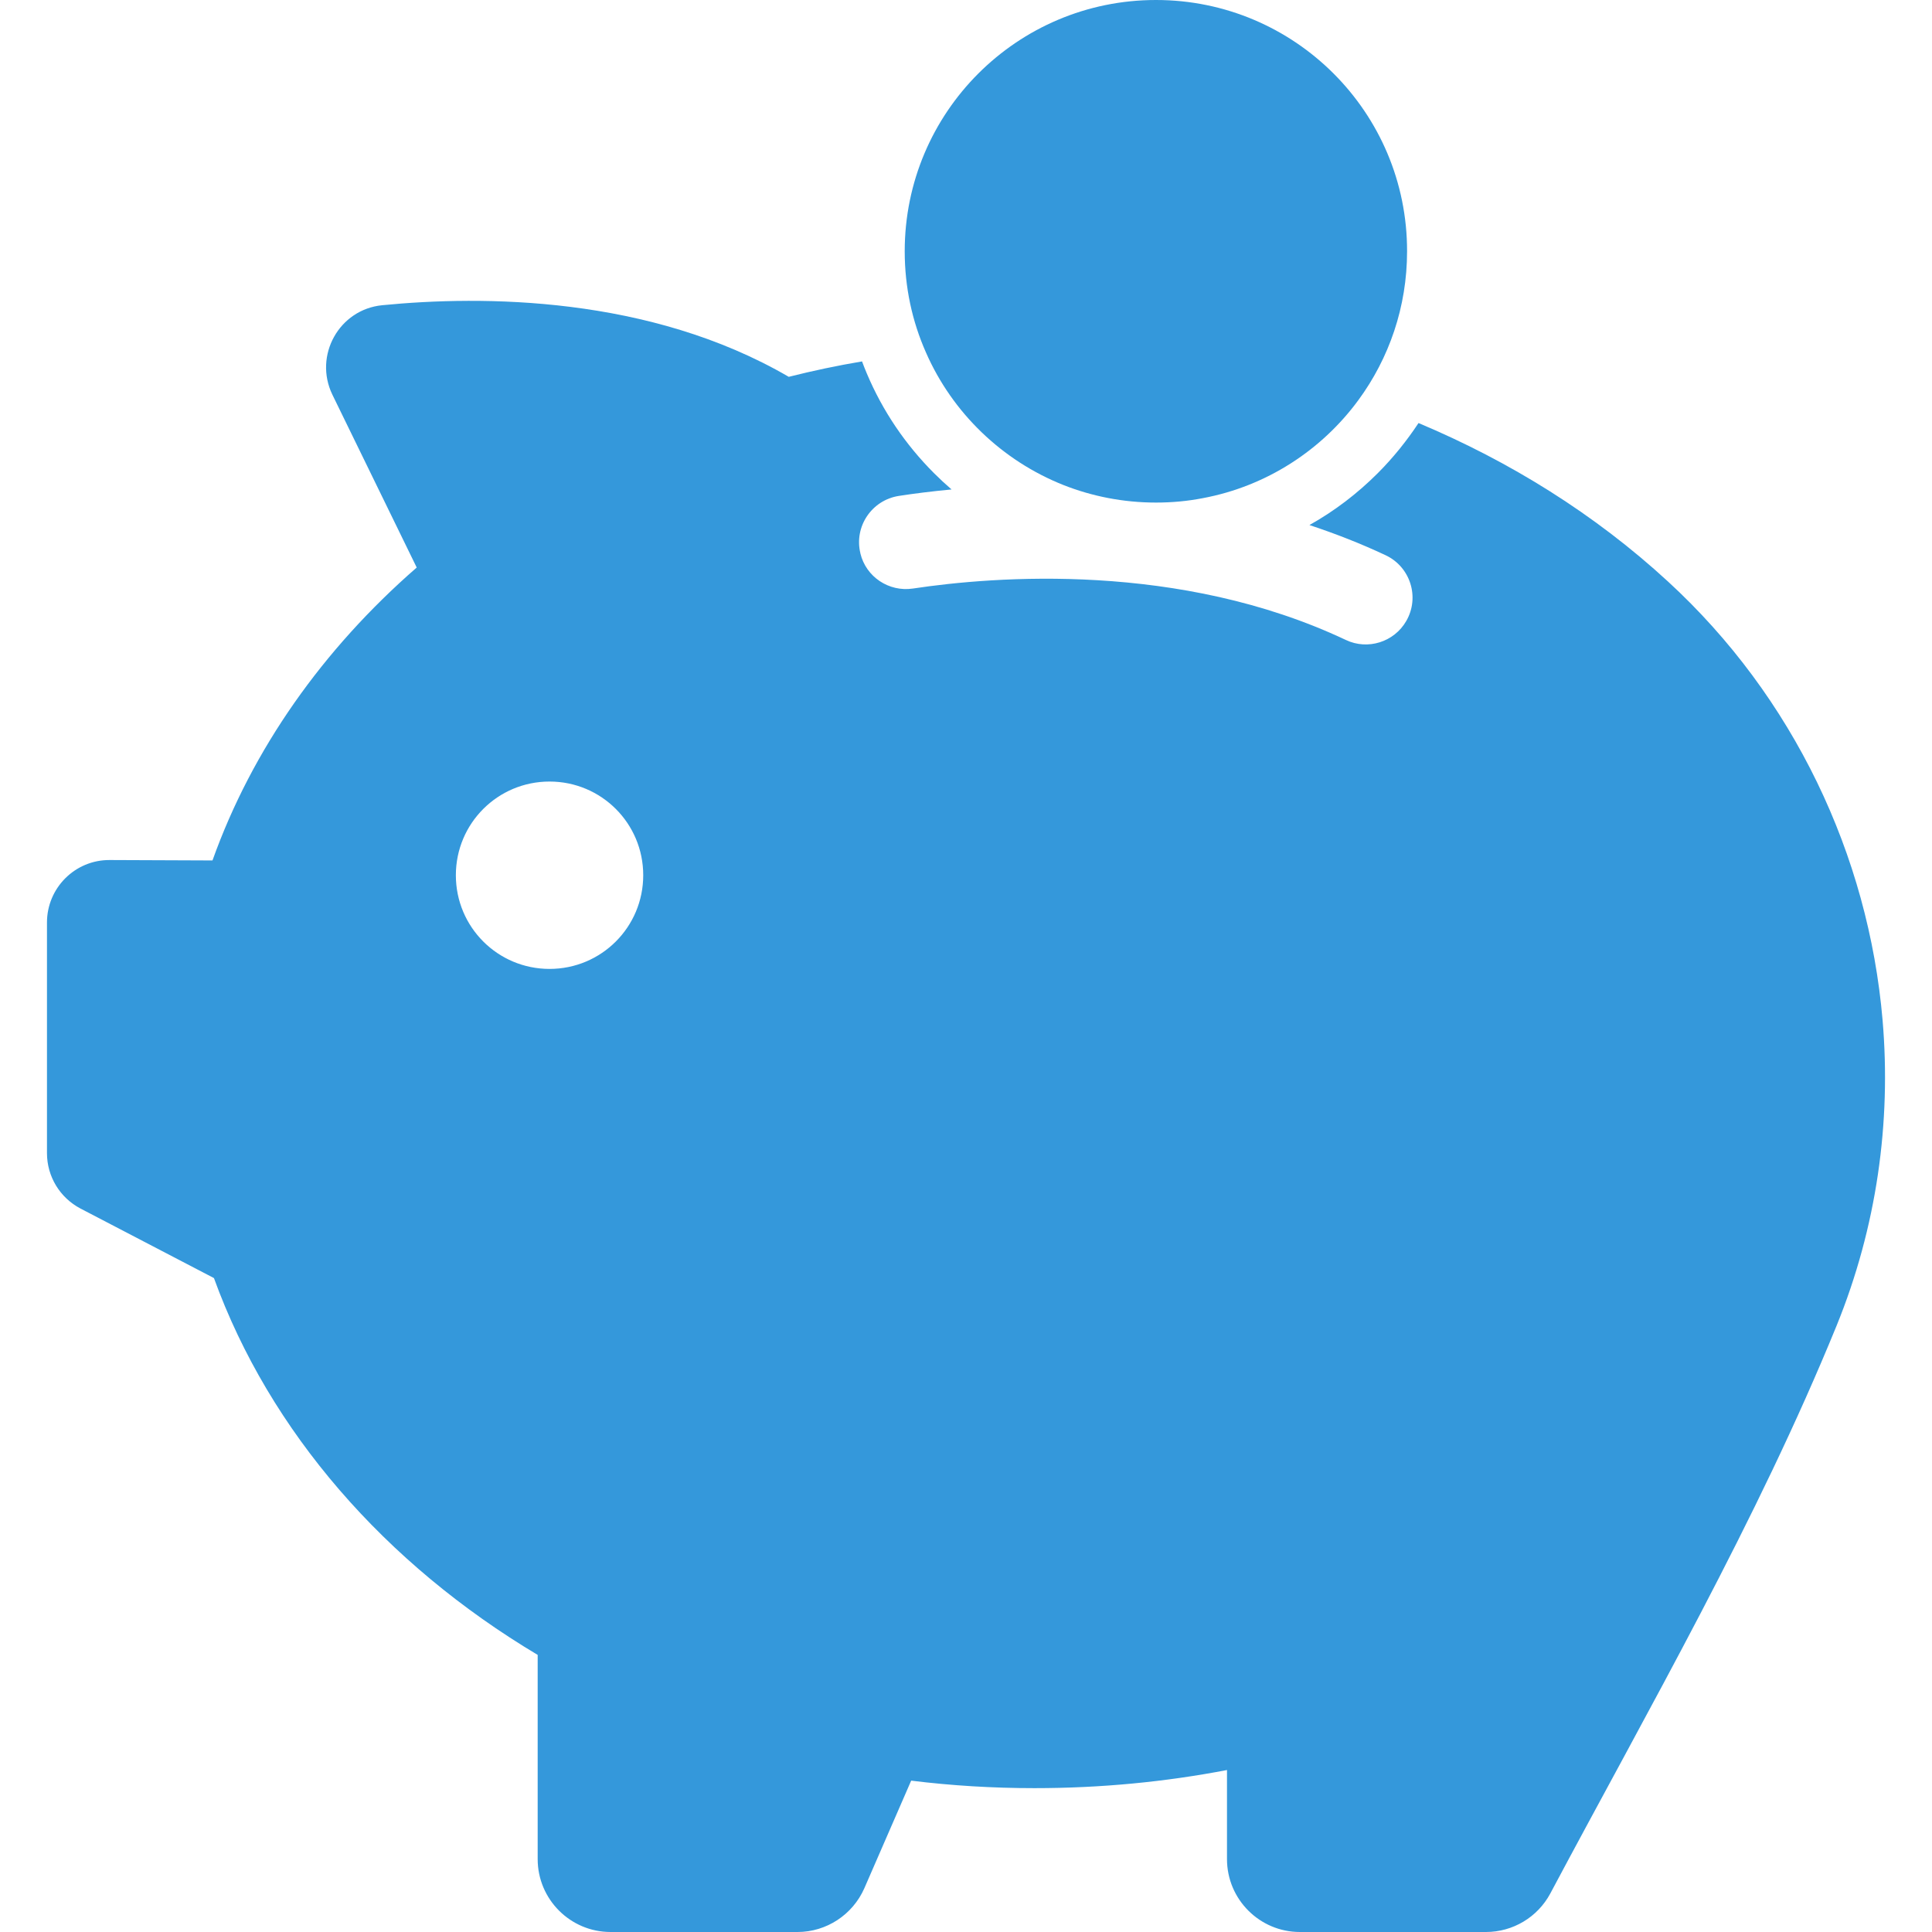
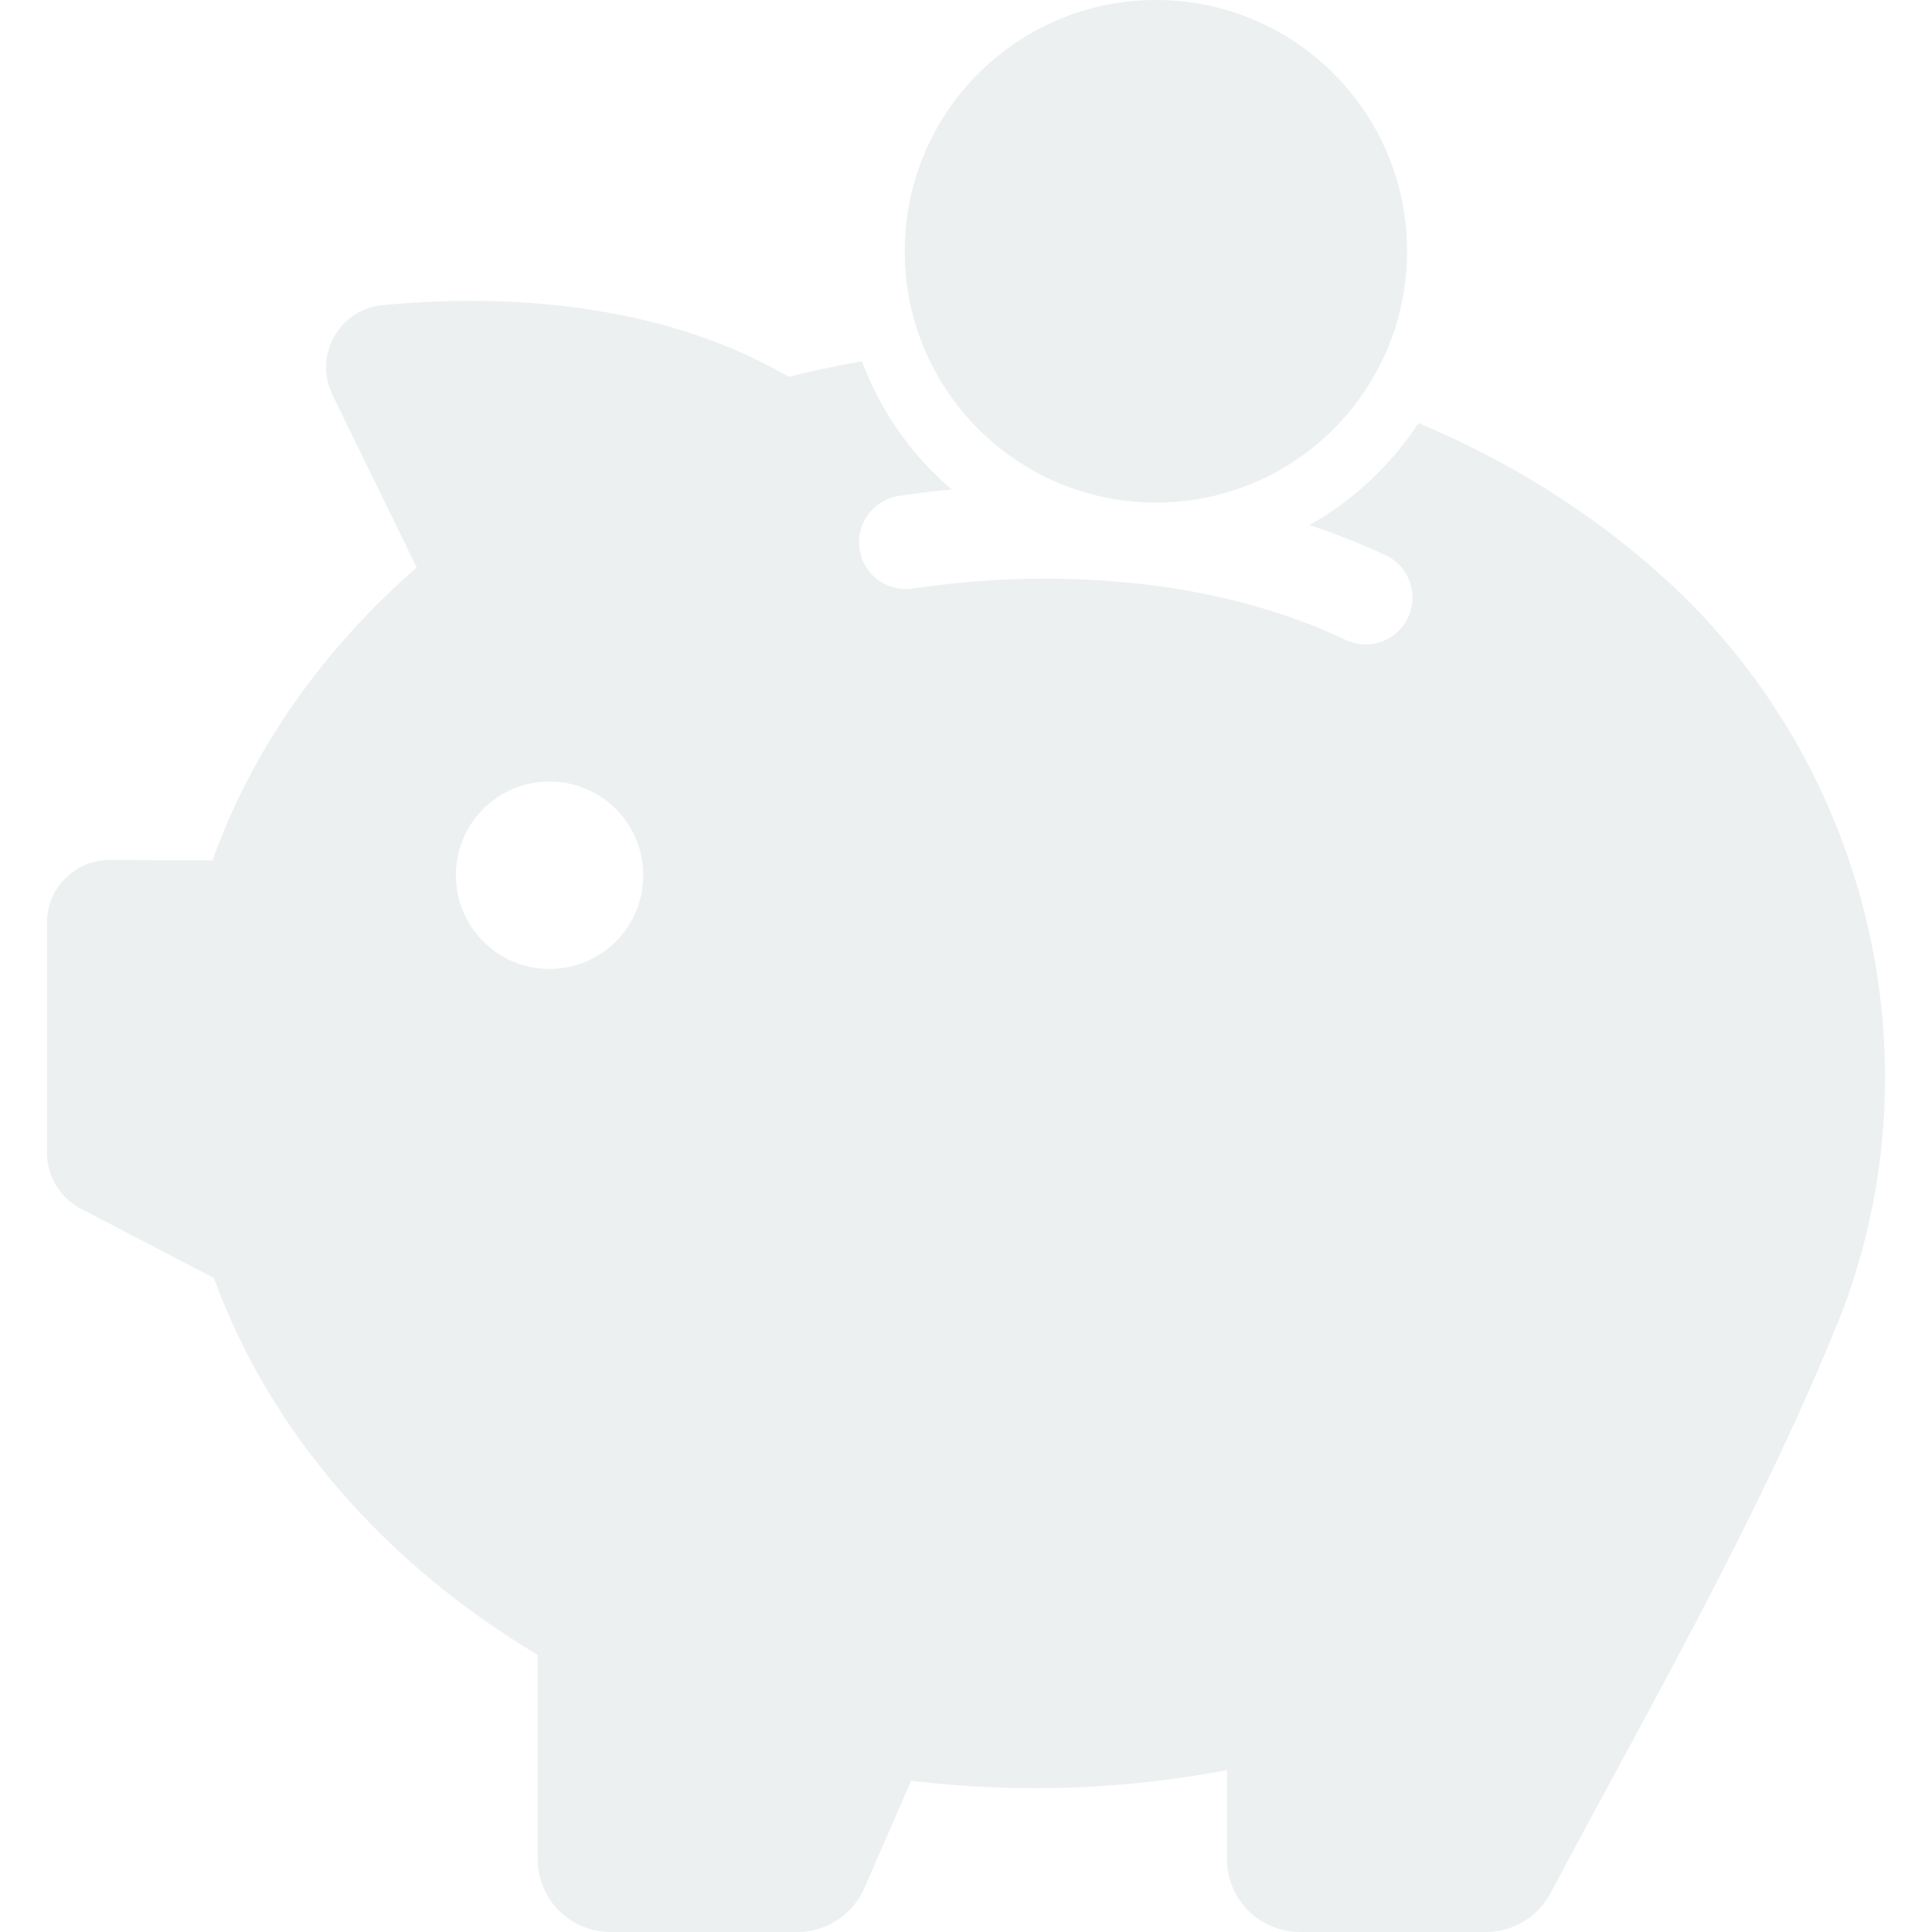
<svg xmlns="http://www.w3.org/2000/svg" version="1.1" id="Capa_1" x="0px" y="0px" width="928px" height="928px" viewBox="0 0 928 928" enable-background="new 0 0 928 928" xml:space="preserve">
  <g>
    <g>
-       <path fill="#3498DB" d="M801.163,279.3c-35.2-32.4-76-57.7-119.8-76.1c-5.7,8.6-12.2,16.7-19.601,24.1    c-9.801,9.8-20.801,18.2-32.801,24.9c12.7,4.2,24.9,9,36.602,14.5c11.898,5.6,16.5,20.2,9.898,31.6l0,0    c-5.8,10.1-18.5,14.1-29,9.1c-79.8-37.7-168.898-30.6-208-24.7c-11.5,1.7-22.5-5.6-25.199-16.9v-0.1    c-3.101-12.8,5.5-25.5,18.5-27.5c7.101-1.1,15.699-2.2,25.301-3.1c-2.9-2.5-5.7-5.1-8.4-7.8c-13.8-13.8-24.7-29.9-32.3-47.9    c-0.8-1.9-1.601-3.9-2.3-5.8c-11.9,2-23.7,4.5-35.2,7.4c-67-39-147.4-39.1-195.2-34.4c-20.8,2-33.1,24.2-24,43l40.5,83    c-45,39.2-79,87.2-98.1,140.7l-49.4-0.2c-16.6-0.1-30.1,13.4-30.1,30V553.9c0,11.198,6.2,21.398,16.1,26.6l64.1,33.4    c26.8,73.898,82.3,137.3,155.5,181V893c0,19.3,15.7,35,35,35h89.8c13.898,0,26.5-8.3,32.1-21l22.5-51.7    c19.4,2.4,39.101,3.602,59.3,3.602c31.801,0,62.7-3,92.4-8.7V893c0,19.3,15.7,35,35,35h89.399c12.899,0,24.801-7.1,30.899-18.5    c47.601-89.4,99.3-179.1,137.5-272.7c19.3-47.398,26.3-97.7,22.101-146.8C897.462,410.8,861.462,334.7,801.163,279.3z     M263.963,465.4c-24.9,0-45-20.102-45-45c0-24.9,20.1-45,45-45s45,20.1,45,45C308.962,445.3,288.863,465.4,263.963,465.4z" />
-       <path fill="#3498DB" d="M510.863,233c13.699,5.4,28.699,8.4,44.399,8.4c7.699,0,15.199-0.7,22.399-2.1    c30.601-5.7,57.101-23,74.8-47.1c14.7-20,23.4-44.7,23.4-71.5C675.962,54,621.862,0,555.262,0c-66.699,0-120.699,54-120.699,120.7    c0,17.3,3.6,33.7,10.199,48.6C457.462,198.3,481.363,221.3,510.863,233z" />
+       <path fill="#ECF0F1" d="M801.163,279.3c-35.2-32.4-76-57.7-119.8-76.1c-5.7,8.6-12.2,16.7-19.602,24.1    c-9.801,9.8-20.801,18.2-32.801,24.9c12.7,4.2,24.9,9,36.602,14.5c11.898,5.6,16.5,20.2,9.898,31.6l0,0    c-5.8,10.1-18.5,14.1-29,9.1c-79.8-37.7-168.898-30.6-208-24.7c-11.5,1.7-22.5-5.6-25.199-16.9v-0.1    c-3.101-12.8,5.5-25.5,18.5-27.5c7.102-1.1,15.699-2.2,25.301-3.1c-2.899-2.5-5.699-5.1-8.399-7.8c-13.8-13.8-24.7-29.9-32.3-47.9    c-0.8-1.9-1.602-3.9-2.3-5.8c-11.9,2-23.7,4.5-35.2,7.4c-67-39-147.4-39.1-195.2-34.4c-20.8,2-33.1,24.2-24,43l40.5,83    c-45,39.2-79,87.2-98.1,140.7l-49.4-0.2c-16.6-0.1-30.1,13.4-30.1,30V553.9c0,11.197,6.2,21.397,16.1,26.6l64.1,33.4    c26.8,73.897,82.3,137.3,155.5,181V893c0,19.3,15.7,35,35,35h89.799c13.898,0,26.5-8.3,32.101-21l22.5-51.7    c19.399,2.4,39.101,3.603,59.3,3.603c31.801,0,62.7-3,92.4-8.7V893c0,19.3,15.699,35,35,35h89.398    c12.899,0,24.801-7.1,30.899-18.5c47.601-89.4,99.3-179.1,137.5-272.7c19.3-47.397,26.3-97.7,22.101-146.8    C897.462,410.8,861.462,334.7,801.163,279.3z M263.963,465.4c-24.9,0-45-20.103-45-45c0-24.9,20.1-45,45-45s45,20.1,45,45    C308.962,445.3,288.863,465.4,263.963,465.4z" />
+       <path fill="#ECF0F1" d="M510.863,233c13.699,5.4,28.699,8.4,44.398,8.4c7.699,0,15.199-0.7,22.399-2.1    c30.601-5.7,57.101-23,74.8-47.1c14.7-20,23.4-44.7,23.4-71.5C675.962,54,621.862,0,555.262,0c-66.698,0-120.698,54-120.698,120.7    c0,17.3,3.6,33.7,10.198,48.6C457.462,198.3,481.363,221.3,510.863,233z" />
    </g>
  </g>
</svg>
